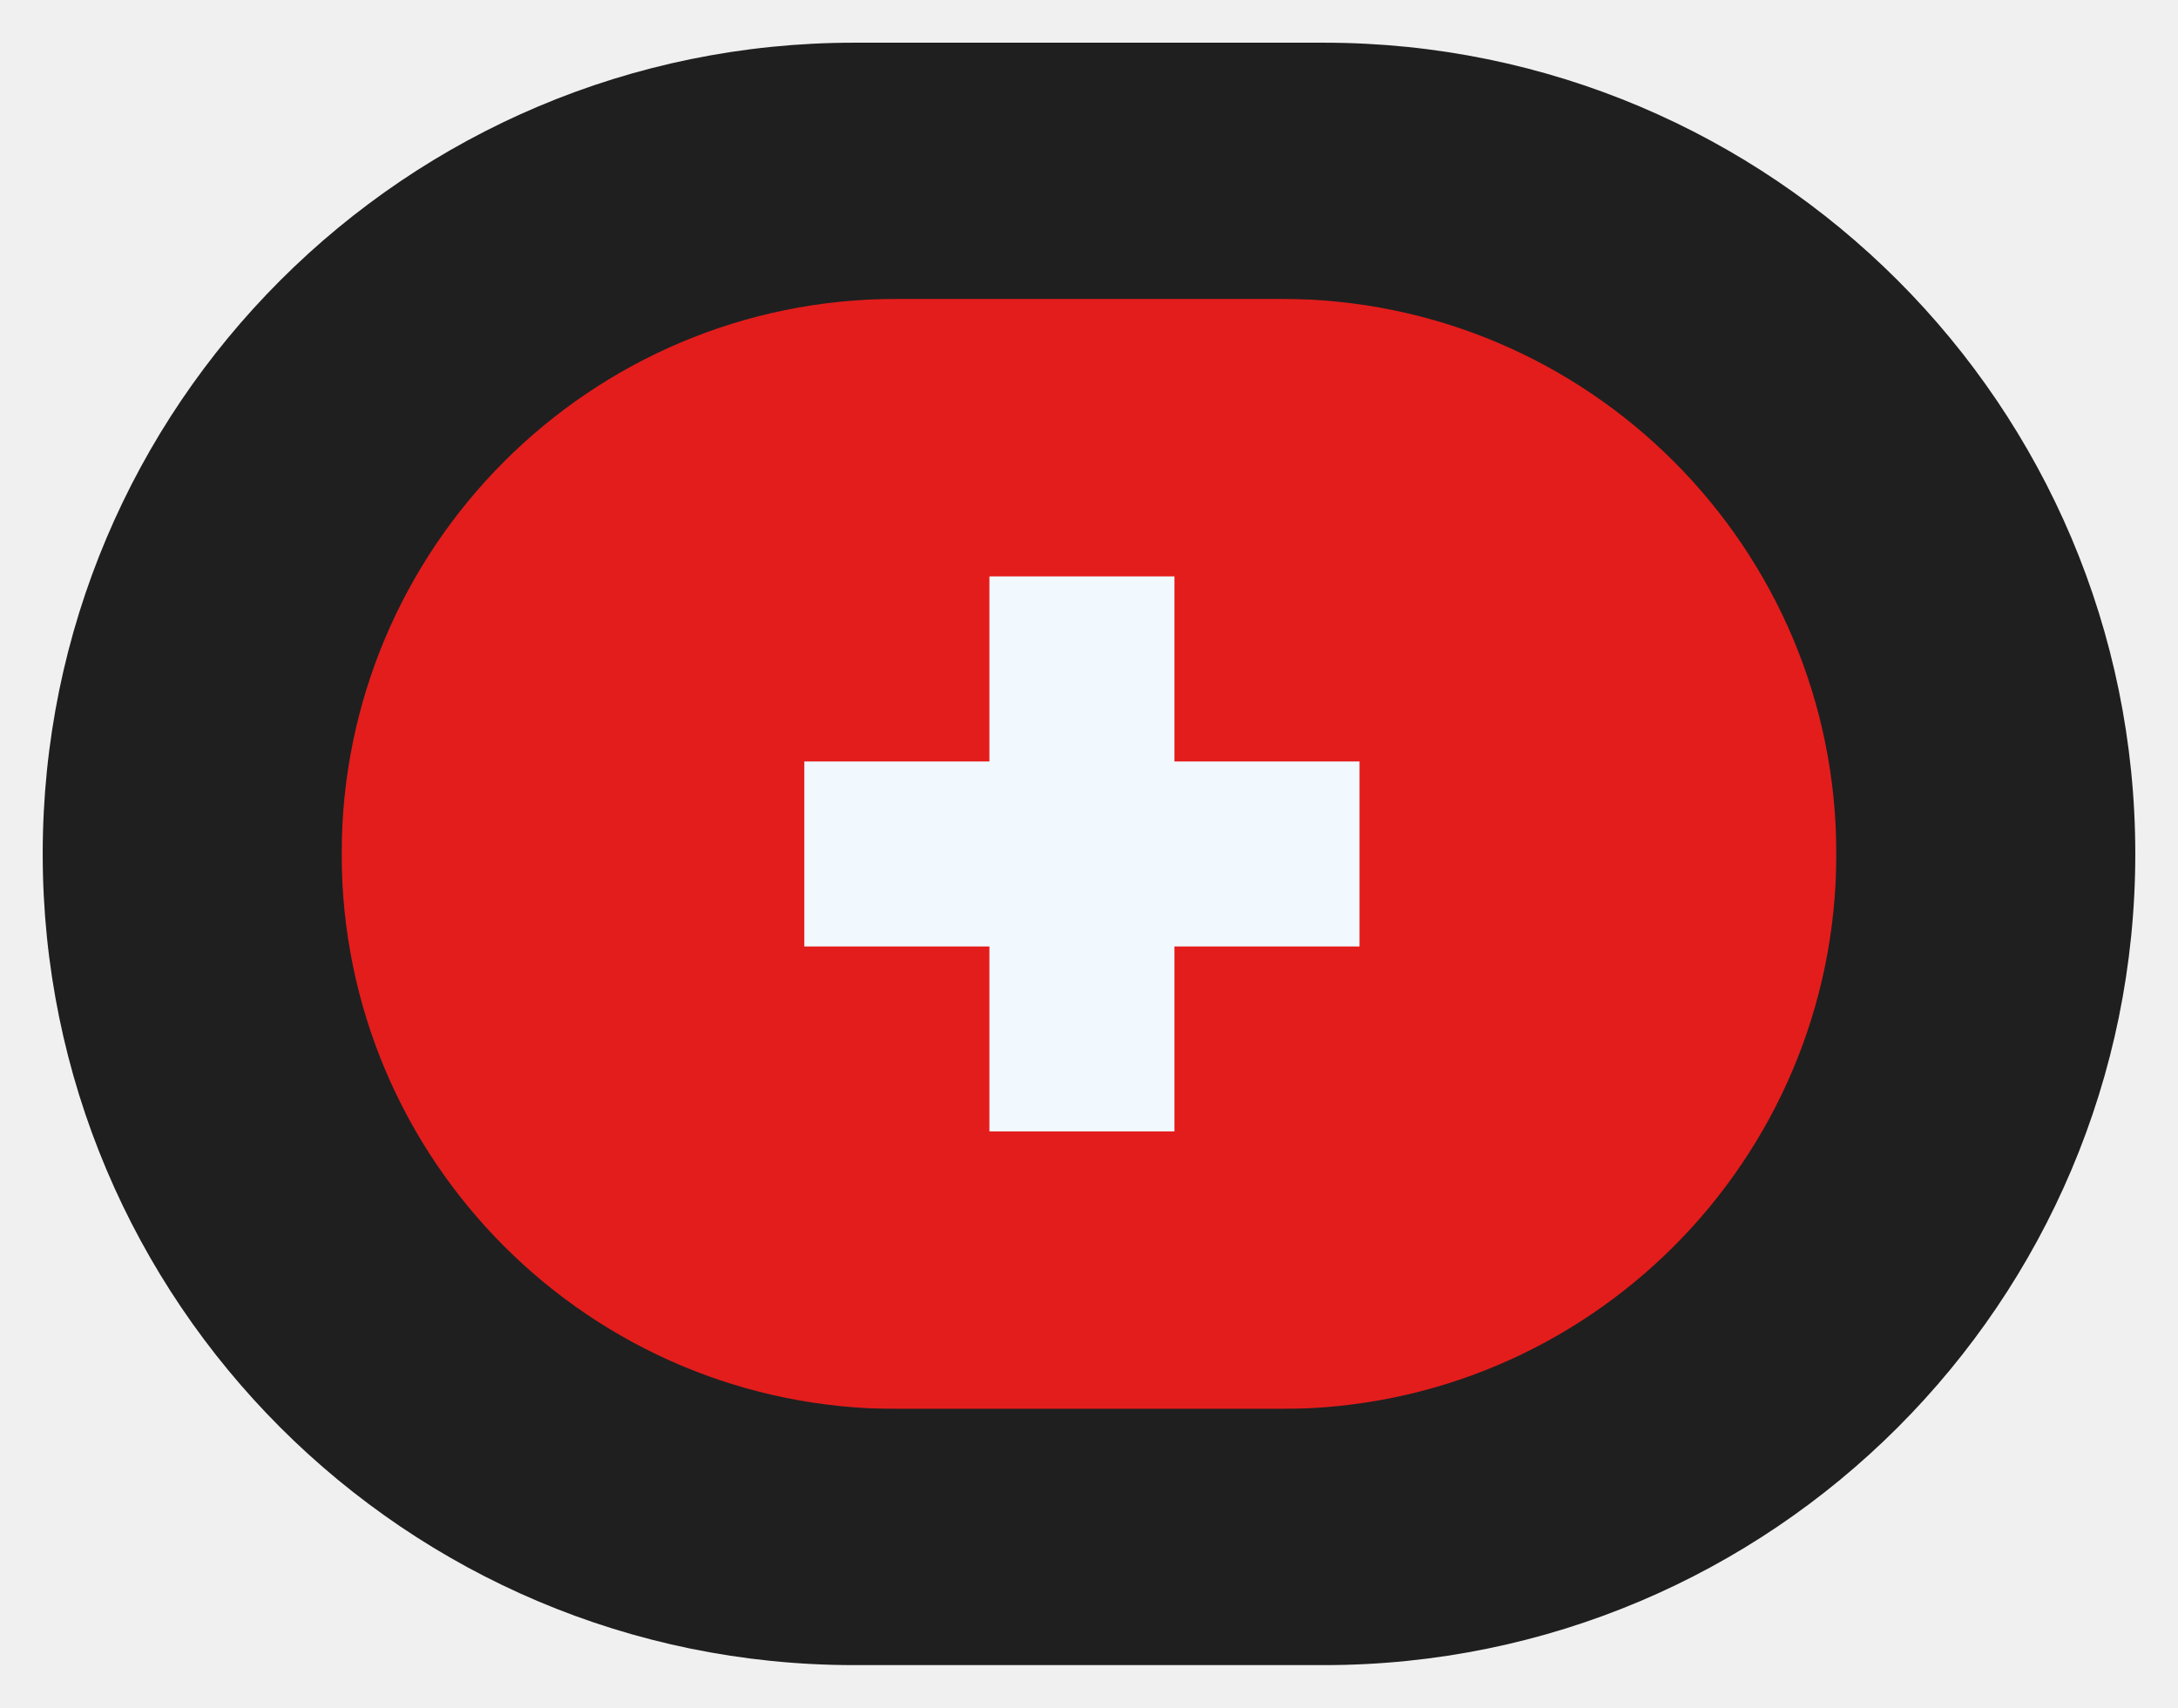
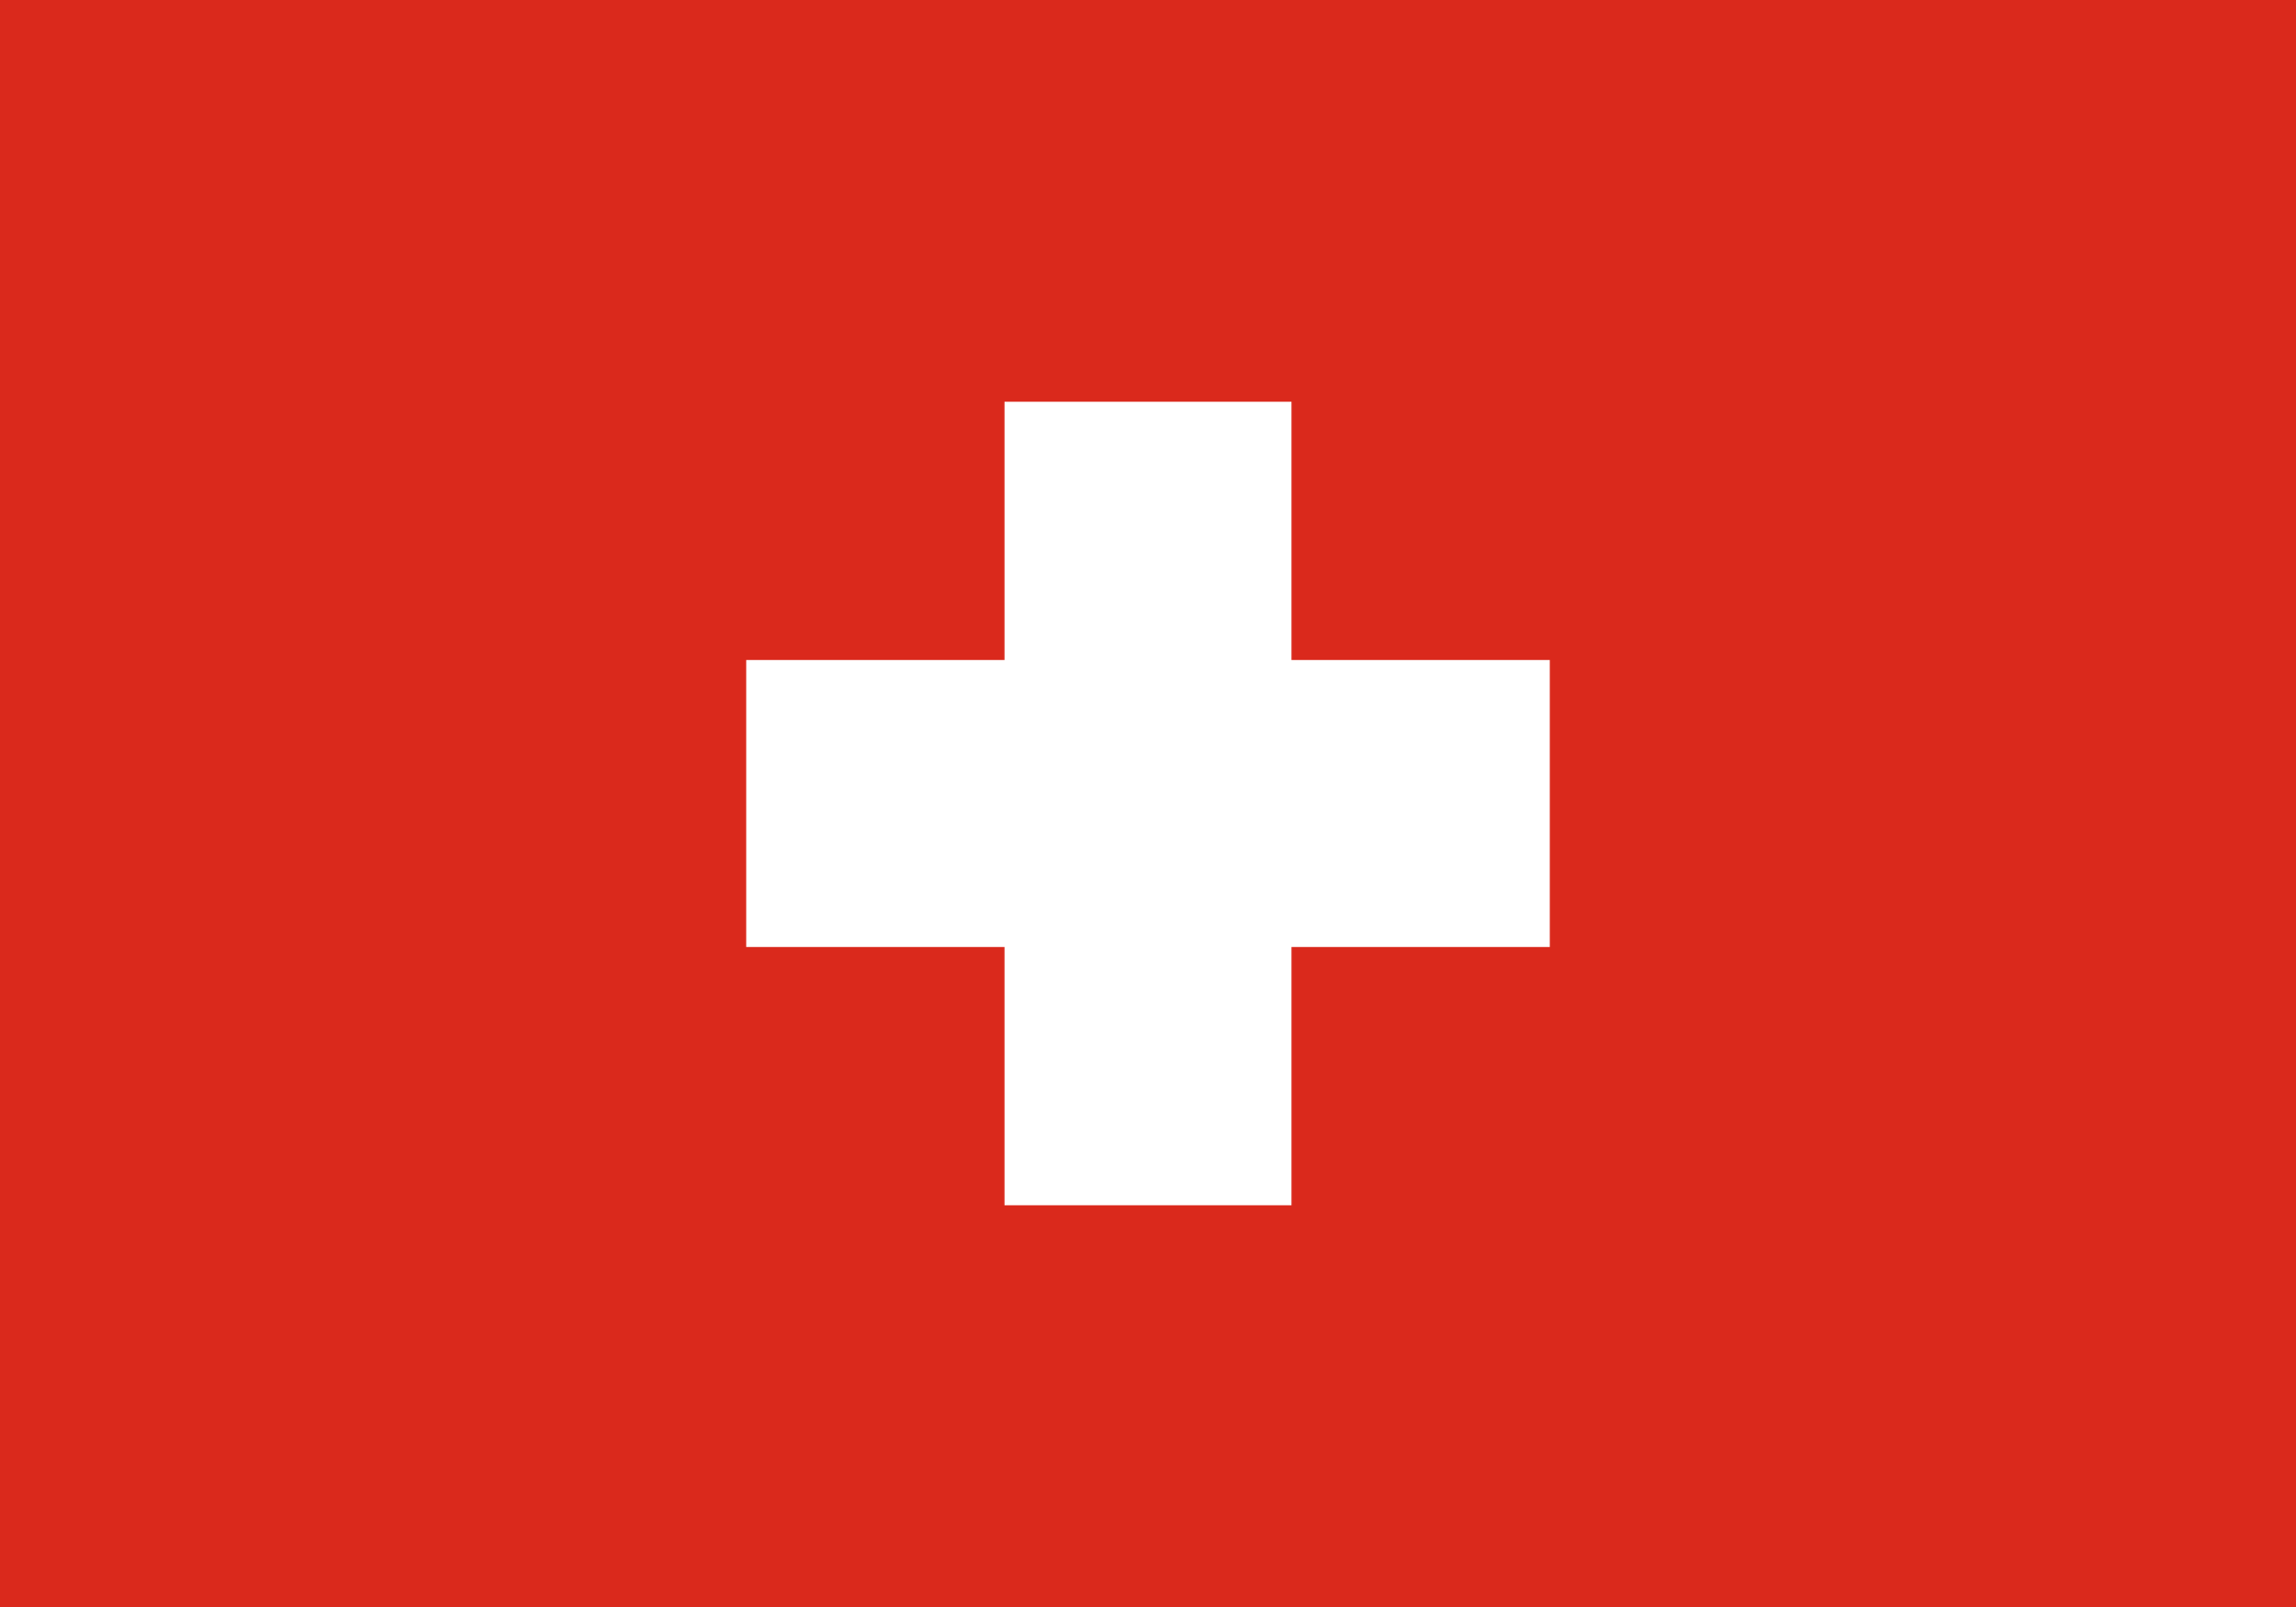
- <svg xmlns="http://www.w3.org/2000/svg" width="51" height="40" viewBox="0 0 51 40" fill="none">
-   <g id="footer">
-     <g id="Property 1=Seltzer">
-       <g id="Frame 583">
-         <g id="Frame 615">
-           <g id="container">
-             <g id="Sec Nav">
-               <g id="Group 3391">
-                 <g id="Group 396">
-                   <rect id="Rectangle 182" x="1" y="1" width="49" height="38" rx="19" fill="#1F1F1F" />
-                 </g>
-                 <g id="flag">
-                   <mask id="mask0_1677_9282" style="mask-type:luminance" maskUnits="userSpaceOnUse" x="8" y="7" width="35" height="26">
-                     <rect id="mask" x="8" y="7" width="34.667" height="26" fill="white" />
-                   </mask>
-                   <g mask="url(#mask0_1677_9282)">
- </g>
-                   <mask id="mask1_1677_9282" style="mask-type:luminance" maskUnits="userSpaceOnUse" x="8" y="7" width="35" height="26">
-                     <path id="background" fill-rule="evenodd" clip-rule="evenodd" d="M21 7C13.82 7 8 12.82 8 20C8 27.18 13.82 33 21 33H30C37.18 33 43 27.18 43 20C43 12.82 37.18 7 30 7H21Z" fill="white" />
-                   </mask>
-                   <g mask="url(#mask1_1677_9282)">
-                     <g id="contents">
-                       <path id="background_2" fill-rule="evenodd" clip-rule="evenodd" d="M8 7V33H43V7H8Z" fill="#E31D1C" />
-                       <path id="Combined Shape" d="M27.501 17.835H31.834V22.168H27.501V26.5H23.168V22.168H18.834V17.835H23.168V13.5H27.501V17.835Z" fill="#F1F9FF" />
-                     </g>
-                   </g>
-                 </g>
-               </g>
-             </g>
-           </g>
-         </g>
-       </g>
-     </g>
-   </g>
+ <svg xmlns="http://www.w3.org/2000/svg" width="40" height="28" viewBox="0 0 40 28">
+   <path fill="#DA291C" d="M0 0h40v28H0z" />
+   <path fill="#fff" d="M17.5 7h5v4.5H27v5h-4.5V21h-5v-4.5H13v-5h4.5z" />
</svg>
